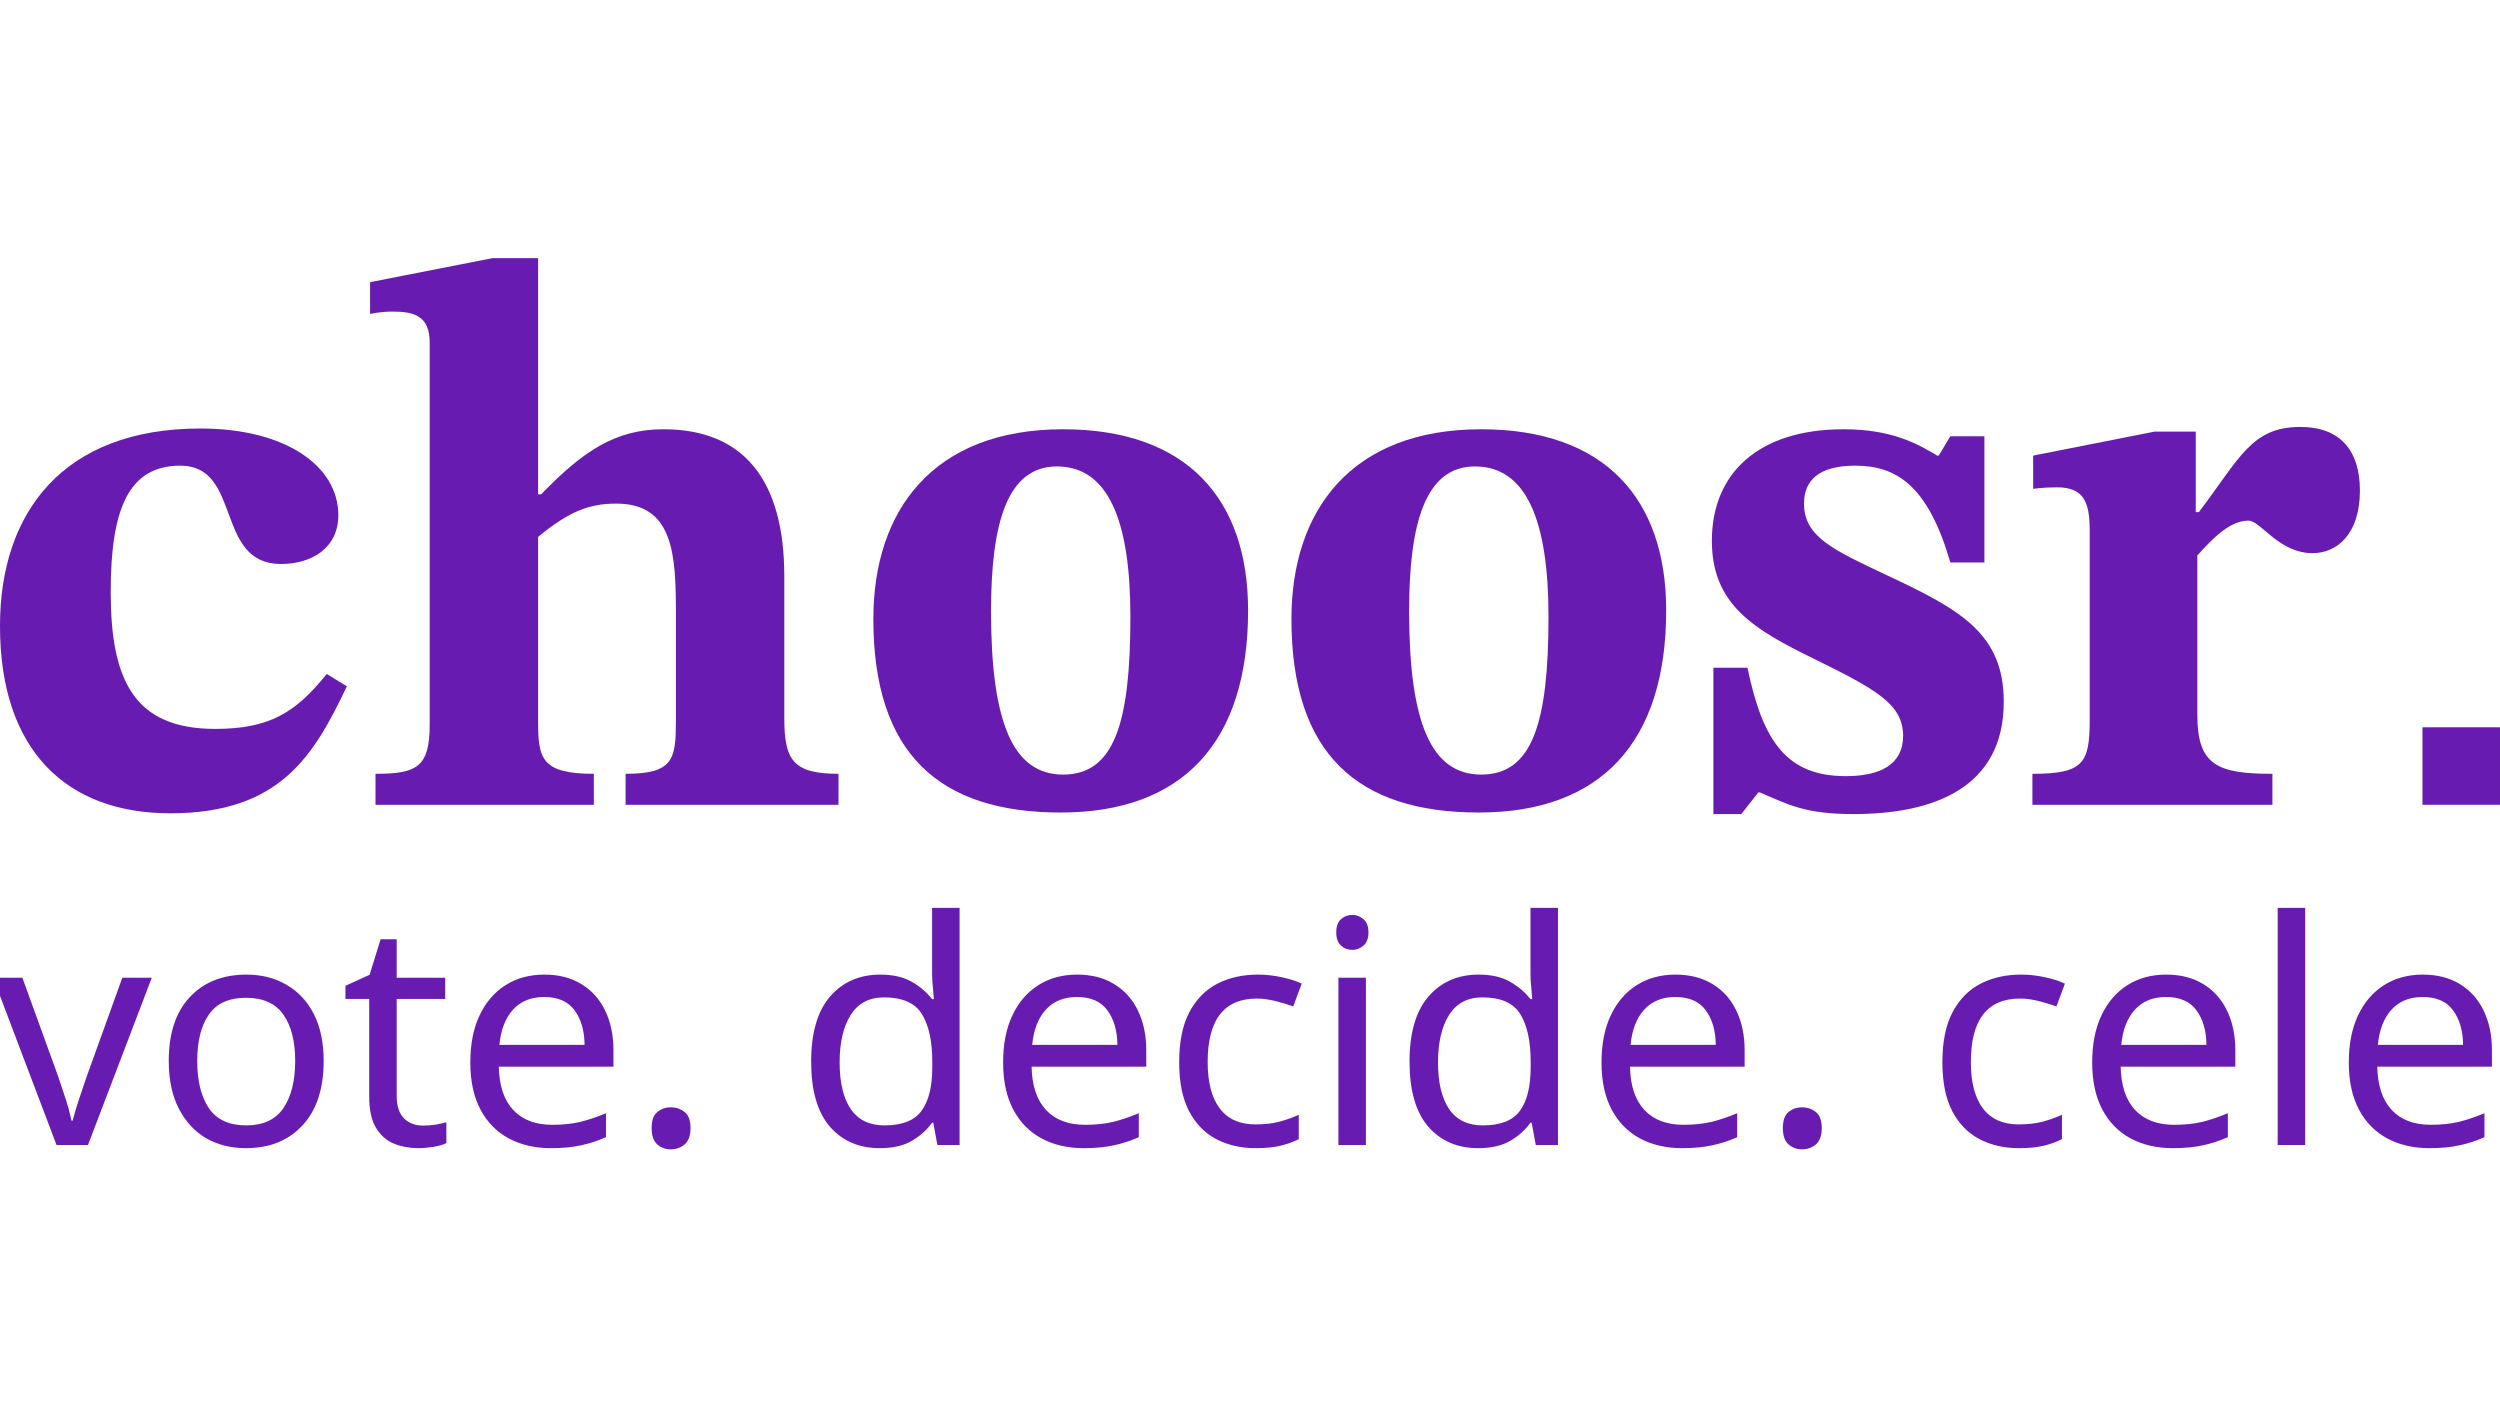
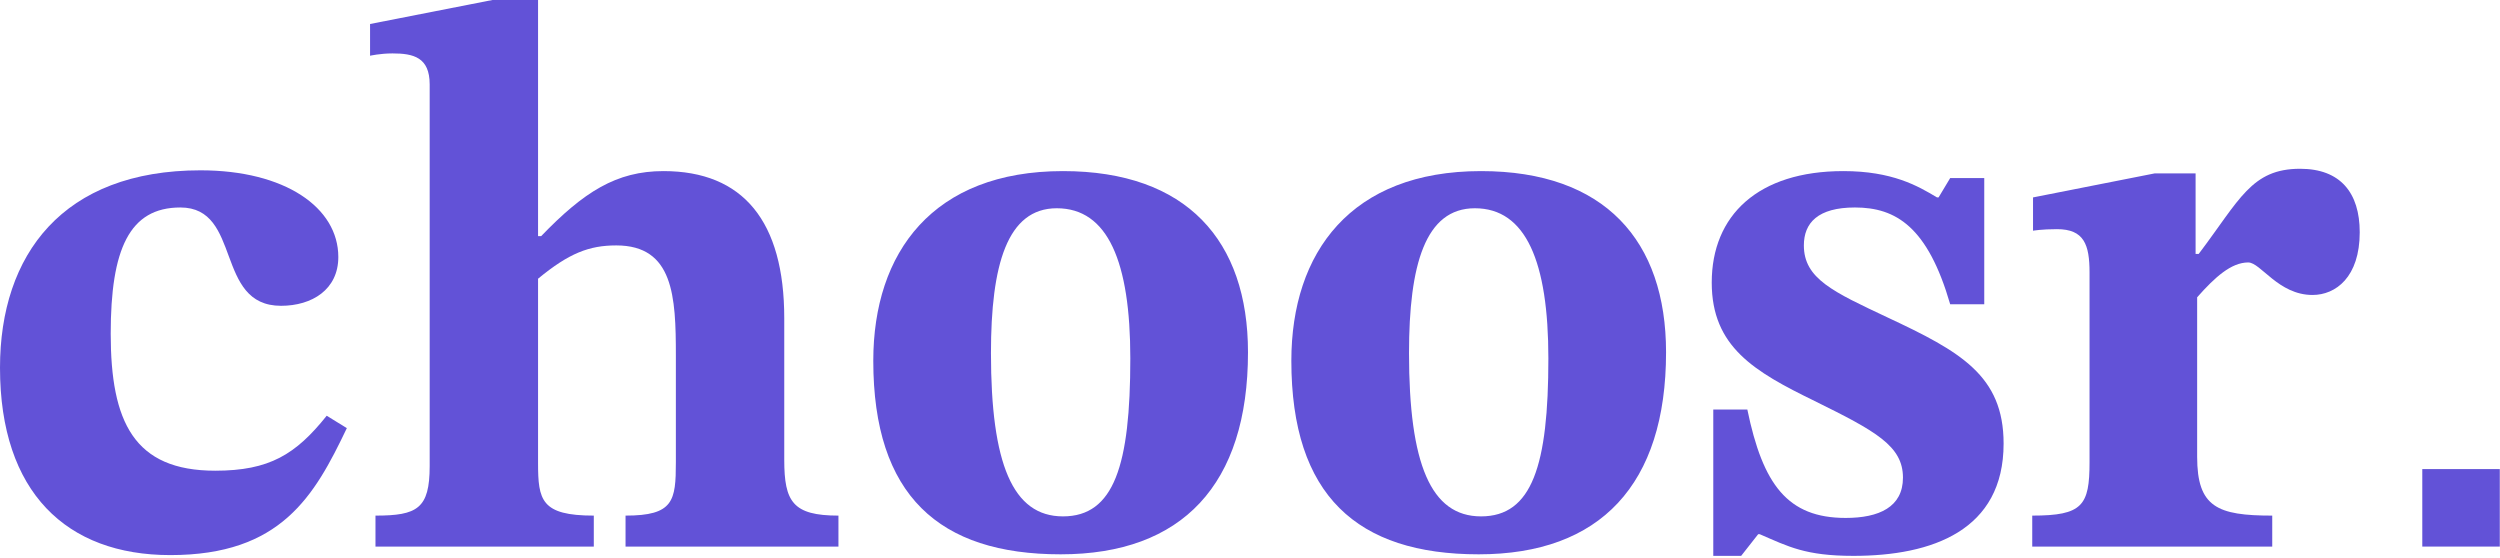
- <svg xmlns="http://www.w3.org/2000/svg" width="100%" height="100%" viewBox="0 0 8000 4500" version="1.1" xml:space="preserve" style="fill-rule:evenodd;clip-rule:evenodd;stroke-linejoin:round;stroke-miterlimit:2;">
-   <g transform="matrix(4.16667,0,0,4.16667,0,0)">
-     <g transform="matrix(2.48554,0,0,1.98209,-3399.48,-10193.4)">
-       <g transform="matrix(0.414938,0,0,0.0737453,1361,5239.69)">
-         <path d="M142.986,2958.73C225.433,2958.73 250.225,2649.56 274.44,2291.57L259.45,2226.48C236.388,2429.89 216.785,2515.32 176.426,2515.32C115.888,2515.32 98.591,2259.03 98.591,1795.27C98.591,1351.85 112.428,1132.17 150.481,1132.17C196.605,1132.17 175.849,1648.82 225.433,1648.82C248.495,1648.82 268.098,1563.39 268.098,1392.53C268.098,1132.17 228.316,936.909 165.471,936.909C62.845,936.909 16.144,1380.33 16.144,1974.26C16.144,2629.22 65.727,2958.73 142.986,2958.73Z" style="fill:rgb(104,27,176);fill-rule:nonzero;" />
-         <path d="M458.361,2913.98L458.361,2751.26C419.156,2751.26 416.849,2669.9 416.849,2474.63L416.849,1506.44C439.912,1372.19 454.902,1331.51 475.081,1331.51C517.747,1331.51 519.476,1600 519.476,1909.17L519.476,2470.57C519.476,2673.97 517.747,2751.26 482,2751.26L482,2913.98L640.553,2913.98L640.553,2751.26C606.536,2751.26 600.194,2678.04 600.194,2458.36L600.194,1713.91C600.194,1205.4 569.637,940.977 510.251,940.977C475.081,940.977 450.866,1050.81 419.156,1282.69L416.849,1282.69L416.849,41.936L382.833,41.936L291.737,168.046L291.737,334.836C291.737,334.836 299.232,322.632 308.457,322.632C324.024,322.632 336.132,342.972 336.132,485.354L336.132,2490.91C336.132,2714.65 326.907,2751.26 295.773,2751.26L295.773,2913.98L458.361,2913.98Z" style="fill:rgb(104,27,176);fill-rule:nonzero;" />
-         <path d="M806.024,2954.66C896.543,2954.66 945.551,2588.54 945.551,1892.9C945.551,1307.1 900.003,940.977 807.754,940.977C710.893,940.977 666.498,1368.12 666.498,1937.65C666.498,2645.49 715.505,2954.66 806.024,2954.66ZM807.754,2755.33C770.278,2755.33 754.134,2478.7 754.134,1896.97C754.134,1433.21 766.242,1136.24 803.141,1136.24C841.194,1136.24 857.914,1416.94 857.914,1925.45C857.914,2486.84 845.806,2755.33 807.754,2755.33Z" style="fill:rgb(104,27,176);fill-rule:nonzero;" />
-         <path d="M1117.36,2954.66C1207.88,2954.66 1256.89,2588.54 1256.89,1892.9C1256.89,1307.1 1211.34,940.977 1119.09,940.977C1022.23,940.977 977.838,1368.12 977.838,1937.65C977.838,2645.49 1026.85,2954.66 1117.36,2954.66ZM1119.09,2755.33C1081.62,2755.33 1065.47,2478.7 1065.47,1896.97C1065.47,1433.21 1077.58,1136.24 1114.48,1136.24C1152.53,1136.24 1169.25,1416.94 1169.25,1925.45C1169.25,2486.84 1157.15,2755.33 1119.09,2755.33Z" style="fill:rgb(104,27,176);fill-rule:nonzero;" />
-         <path d="M1312.82,2962.8L1325.5,2848.89L1326.65,2848.89C1347.99,2913.98 1360.67,2962.8 1396.42,2962.8C1455.23,2962.8 1508.27,2828.55 1508.27,2372.93C1508.27,2014.94 1475.98,1888.83 1421.79,1709.84C1381.43,1575.59 1359.52,1506.44 1359.52,1331.51C1359.52,1213.54 1369.89,1132.17 1397.57,1132.17C1428.13,1132.17 1451.77,1233.88 1468.49,1640.68L1493.86,1640.68L1493.86,977.589L1468.49,977.589L1459.84,1079.29L1458.68,1079.29C1444.27,1018.27 1425.24,940.977 1388.92,940.977C1325.5,940.977 1290.91,1172.86 1290.91,1526.78C1290.91,1864.43 1322.62,1994.6 1367.59,2149.19C1413.14,2307.84 1433.32,2385.14 1433.32,2551.93C1433.32,2706.51 1415.44,2763.47 1390.65,2763.47C1347.41,2763.47 1328.96,2588.54 1317.43,2193.94L1292.06,2193.94L1292.06,2962.8L1312.82,2962.8Z" style="fill:rgb(104,27,176);fill-rule:nonzero;" />
-         <path d="M1708.33,2913.98L1708.33,2751.26C1667.4,2751.26 1652.41,2706.51 1652.41,2442.09L1652.41,1604.07C1665.67,1498.3 1677.78,1421.01 1690.46,1421.01C1699.68,1421.01 1712.94,1591.87 1738.31,1591.87C1755.61,1591.87 1773.48,1498.3 1773.48,1262.35C1773.48,1054.88 1759.07,928.772 1729.09,928.772C1692.77,928.772 1684.12,1091.5 1653.56,1376.26L1651.25,1376.26L1651.25,953.181L1620.7,953.181L1530.18,1079.29L1530.18,1254.22C1530.18,1254.22 1536.52,1246.08 1548.05,1246.08C1568.23,1246.08 1572.27,1327.44 1572.27,1473.89L1572.27,2470.57C1572.27,2698.38 1567.08,2751.26 1529.6,2751.26L1529.6,2913.98L1708.33,2913.98Z" style="fill:rgb(104,27,176);fill-rule:nonzero;" />
-         <rect x="1820.08" y="2506.78" width="57.712" height="407.203" style="fill:rgb(104,27,176);fill-rule:nonzero;" />
-       </g>
-       <g transform="matrix(3.88255,0,0,4.86872,-377.685,3907.62)">
-         <g transform="matrix(24.8419,0,0,24.8419,650.12,344.815)">
-                 </g>
-         <text x="449px" y="344.815px" style="font-family:'CambayDevanagari-Regular', 'Cambay Devanagari';font-size:24.842px;fill:rgb(104,27,176);">vote. decide. celebrate.</text>
-       </g>
+ <svg xmlns="http://www.w3.org/2000/svg" width="100%" height="100%" viewBox="0 0 1696 378" version="1.1" xml:space="preserve" style="fill-rule:evenodd;clip-rule:evenodd;stroke-linejoin:round;stroke-miterlimit:2;">
+   <g transform="matrix(3.125,0,0,3.125,0,0)">
+     <g transform="matrix(0.291502,0,0,0.0413139,-4.70588,-1.73254)">
+       <path d="M142.986,2958.73C225.433,2958.73 250.225,2649.56 274.44,2291.57L259.45,2226.48C236.388,2429.89 216.785,2515.32 176.426,2515.32C115.888,2515.32 98.591,2259.03 98.591,1795.27C98.591,1351.85 112.428,1132.17 150.481,1132.17C196.605,1132.17 175.849,1648.82 225.433,1648.82C248.495,1648.82 268.098,1563.39 268.098,1392.53C268.098,1132.17 228.316,936.909 165.471,936.909C62.845,936.909 16.144,1380.33 16.144,1974.26C16.144,2629.22 65.727,2958.73 142.986,2958.73Z" style="fill:rgb(98,82,215);fill-rule:nonzero;" />
+       <path d="M458.361,2913.98L458.361,2751.26C419.156,2751.26 416.849,2669.9 416.849,2474.63L416.849,1506.44C439.912,1372.19 454.902,1331.51 475.081,1331.51C517.747,1331.51 519.476,1600 519.476,1909.17L519.476,2470.57C519.476,2673.97 517.747,2751.26 482,2751.26L482,2913.98L640.553,2913.98L640.553,2751.26C606.536,2751.26 600.194,2678.04 600.194,2458.36L600.194,1713.91C600.194,1205.4 569.637,940.977 510.251,940.977C475.081,940.977 450.866,1050.81 419.156,1282.69L416.849,1282.69L416.849,41.936L382.833,41.936L291.737,168.046L291.737,334.836C291.737,334.836 299.232,322.632 308.457,322.632C324.024,322.632 336.132,342.972 336.132,485.354L336.132,2490.91C336.132,2714.65 326.907,2751.26 295.773,2751.26L295.773,2913.98L458.361,2913.98Z" style="fill:rgb(98,82,215);fill-rule:nonzero;" />
+       <path d="M806.024,2954.66C896.543,2954.66 945.551,2588.54 945.551,1892.9C945.551,1307.1 900.003,940.977 807.754,940.977C710.893,940.977 666.498,1368.12 666.498,1937.65C666.498,2645.49 715.505,2954.66 806.024,2954.66ZM807.754,2755.33C770.278,2755.33 754.134,2478.7 754.134,1896.97C754.134,1433.21 766.242,1136.24 803.141,1136.24C841.194,1136.24 857.914,1416.94 857.914,1925.45C857.914,2486.84 845.806,2755.33 807.754,2755.33Z" style="fill:rgb(98,82,215);fill-rule:nonzero;" />
+       <path d="M1117.36,2954.66C1207.88,2954.66 1256.89,2588.54 1256.89,1892.9C1256.89,1307.1 1211.34,940.977 1119.09,940.977C1022.23,940.977 977.838,1368.12 977.838,1937.65C977.838,2645.49 1026.85,2954.66 1117.36,2954.66ZM1119.09,2755.33C1081.62,2755.33 1065.47,2478.7 1065.47,1896.97C1065.47,1433.21 1077.58,1136.24 1114.48,1136.24C1152.53,1136.24 1169.25,1416.94 1169.25,1925.45C1169.25,2486.84 1157.15,2755.33 1119.09,2755.33Z" style="fill:rgb(98,82,215);fill-rule:nonzero;" />
+       <path d="M1312.82,2962.8L1325.5,2848.89L1326.65,2848.89C1347.99,2913.98 1360.67,2962.8 1396.42,2962.8C1455.23,2962.8 1508.27,2828.55 1508.27,2372.93C1508.27,2014.94 1475.98,1888.83 1421.79,1709.84C1381.43,1575.59 1359.52,1506.44 1359.52,1331.51C1359.52,1213.54 1369.89,1132.17 1397.57,1132.17C1428.13,1132.17 1451.77,1233.88 1468.49,1640.68L1493.86,1640.68L1493.86,977.589L1468.49,977.589L1459.84,1079.29L1458.68,1079.29C1444.27,1018.27 1425.24,940.977 1388.92,940.977C1325.5,940.977 1290.91,1172.86 1290.91,1526.78C1290.91,1864.43 1322.62,1994.6 1367.59,2149.19C1413.14,2307.84 1433.32,2385.14 1433.32,2551.93C1433.32,2706.51 1415.44,2763.47 1390.65,2763.47C1347.41,2763.47 1328.96,2588.54 1317.43,2193.94L1292.06,2193.94L1292.06,2962.8L1312.82,2962.8Z" style="fill:rgb(98,82,215);fill-rule:nonzero;" />
+       <path d="M1708.33,2913.98L1708.33,2751.26C1667.4,2751.26 1652.41,2706.51 1652.41,2442.09L1652.41,1604.07C1665.67,1498.3 1677.78,1421.01 1690.46,1421.01C1699.68,1421.01 1712.94,1591.87 1738.31,1591.87C1755.61,1591.87 1773.48,1498.3 1773.48,1262.35C1773.48,1054.88 1759.07,928.772 1729.09,928.772C1692.77,928.772 1684.12,1091.5 1653.56,1376.26L1651.25,1376.26L1651.25,953.181L1620.7,953.181L1530.18,1079.29L1530.18,1254.22C1530.18,1254.22 1536.52,1246.08 1548.05,1246.08C1568.23,1246.08 1572.27,1327.44 1572.27,1473.89L1572.27,2470.57C1572.27,2698.38 1567.08,2751.26 1529.6,2751.26L1529.6,2913.98L1708.33,2913.98Z" style="fill:rgb(98,82,215);fill-rule:nonzero;" />
+       <rect x="1820.08" y="2506.78" width="57.712" height="407.203" style="fill:rgb(98,82,215);fill-rule:nonzero;" />
    </g>
  </g>
</svg>
